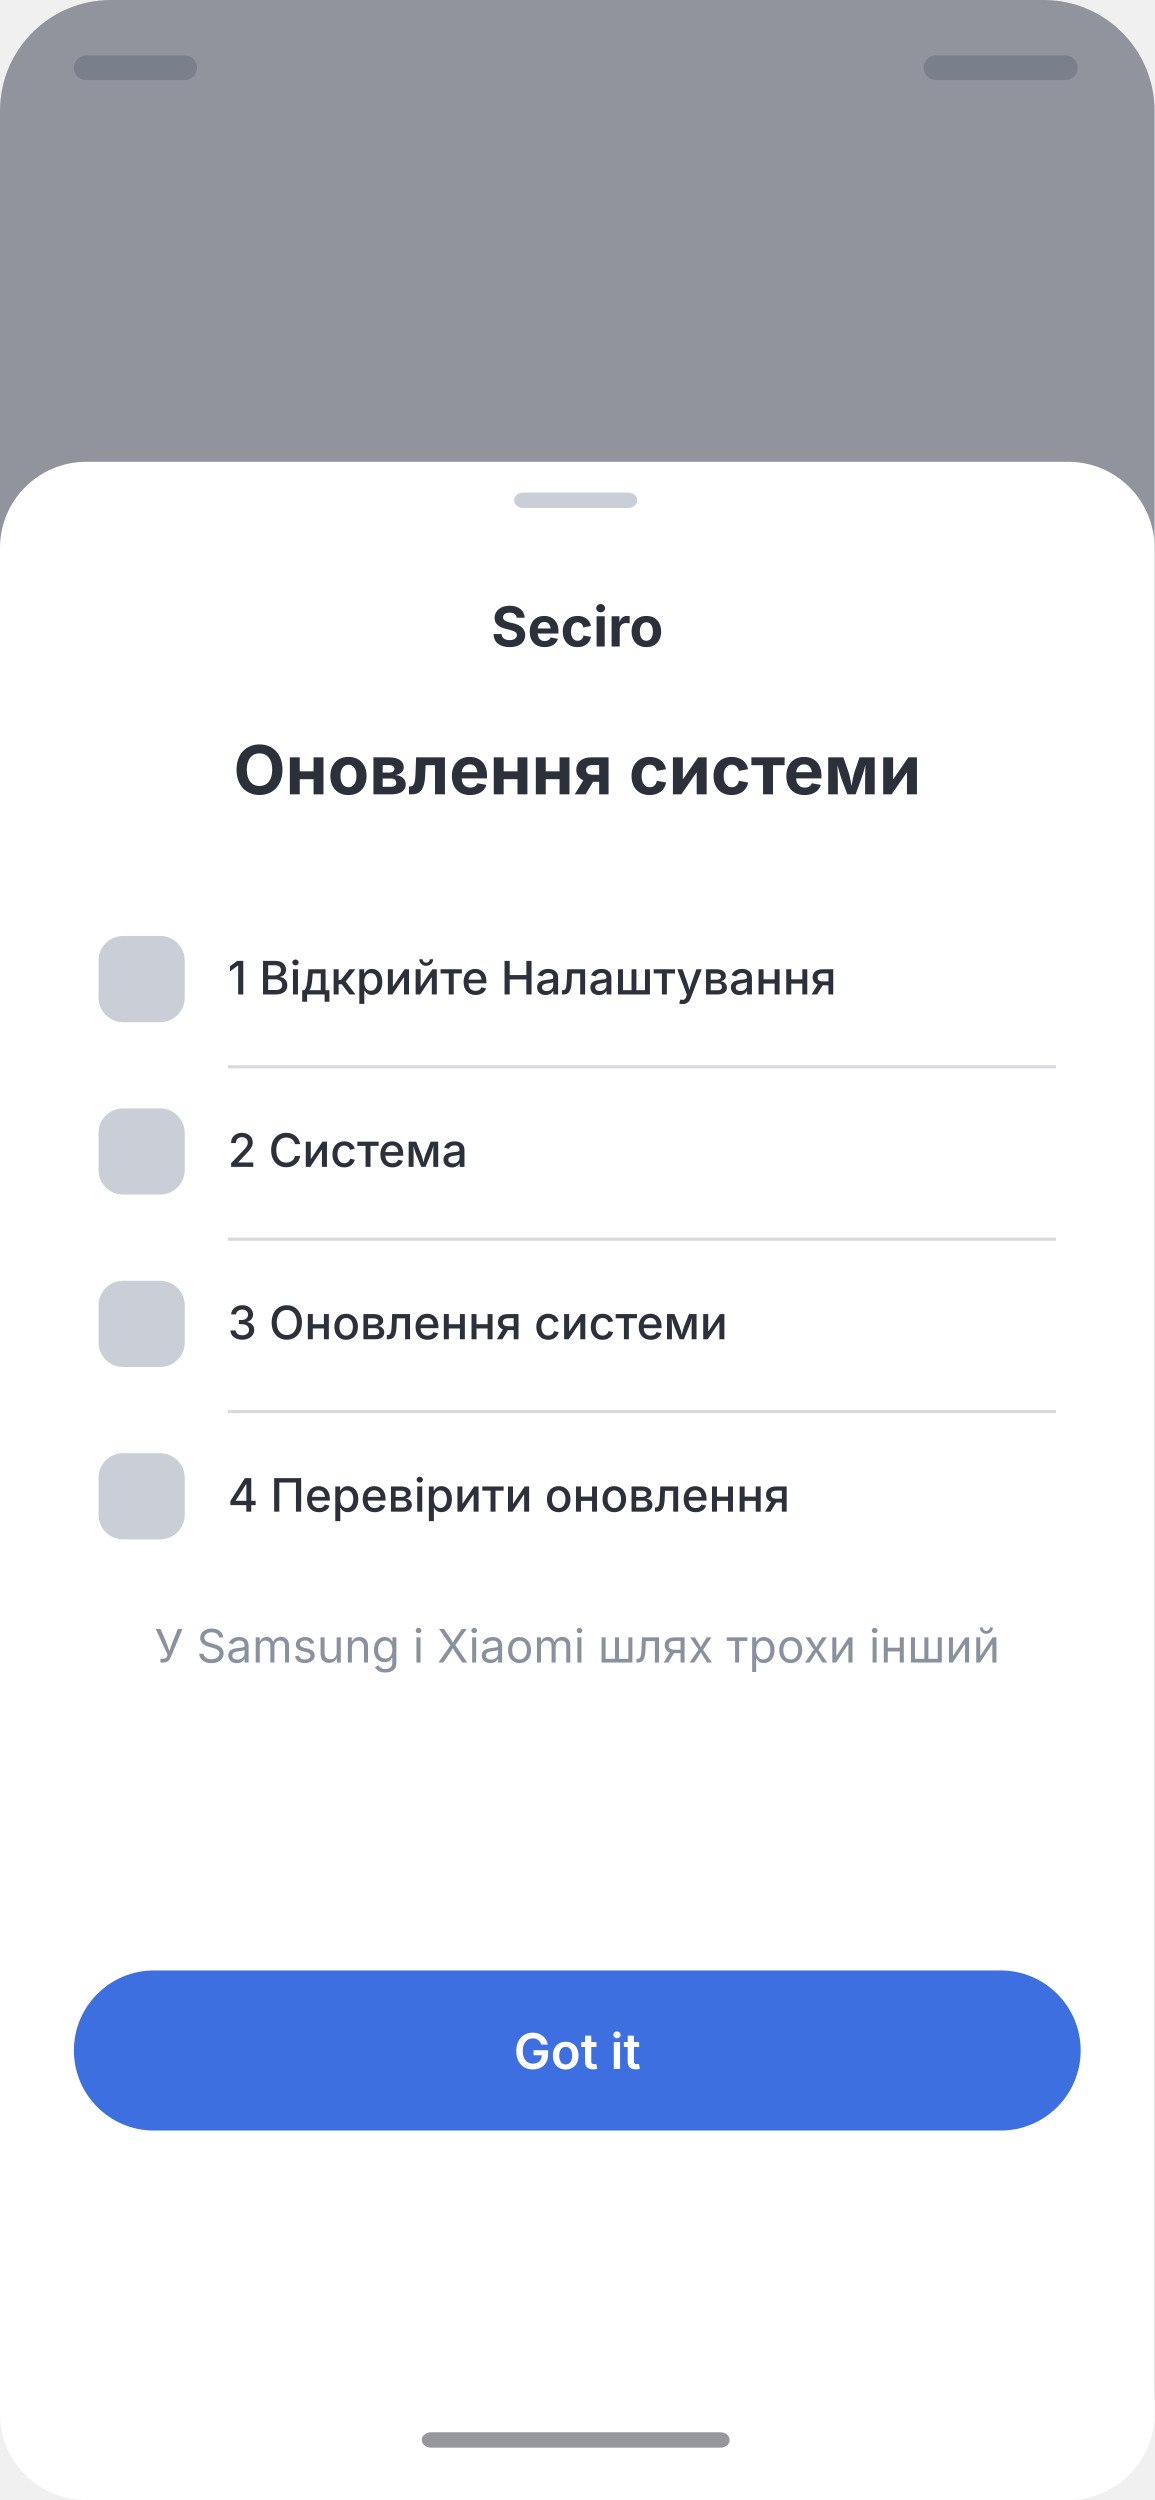
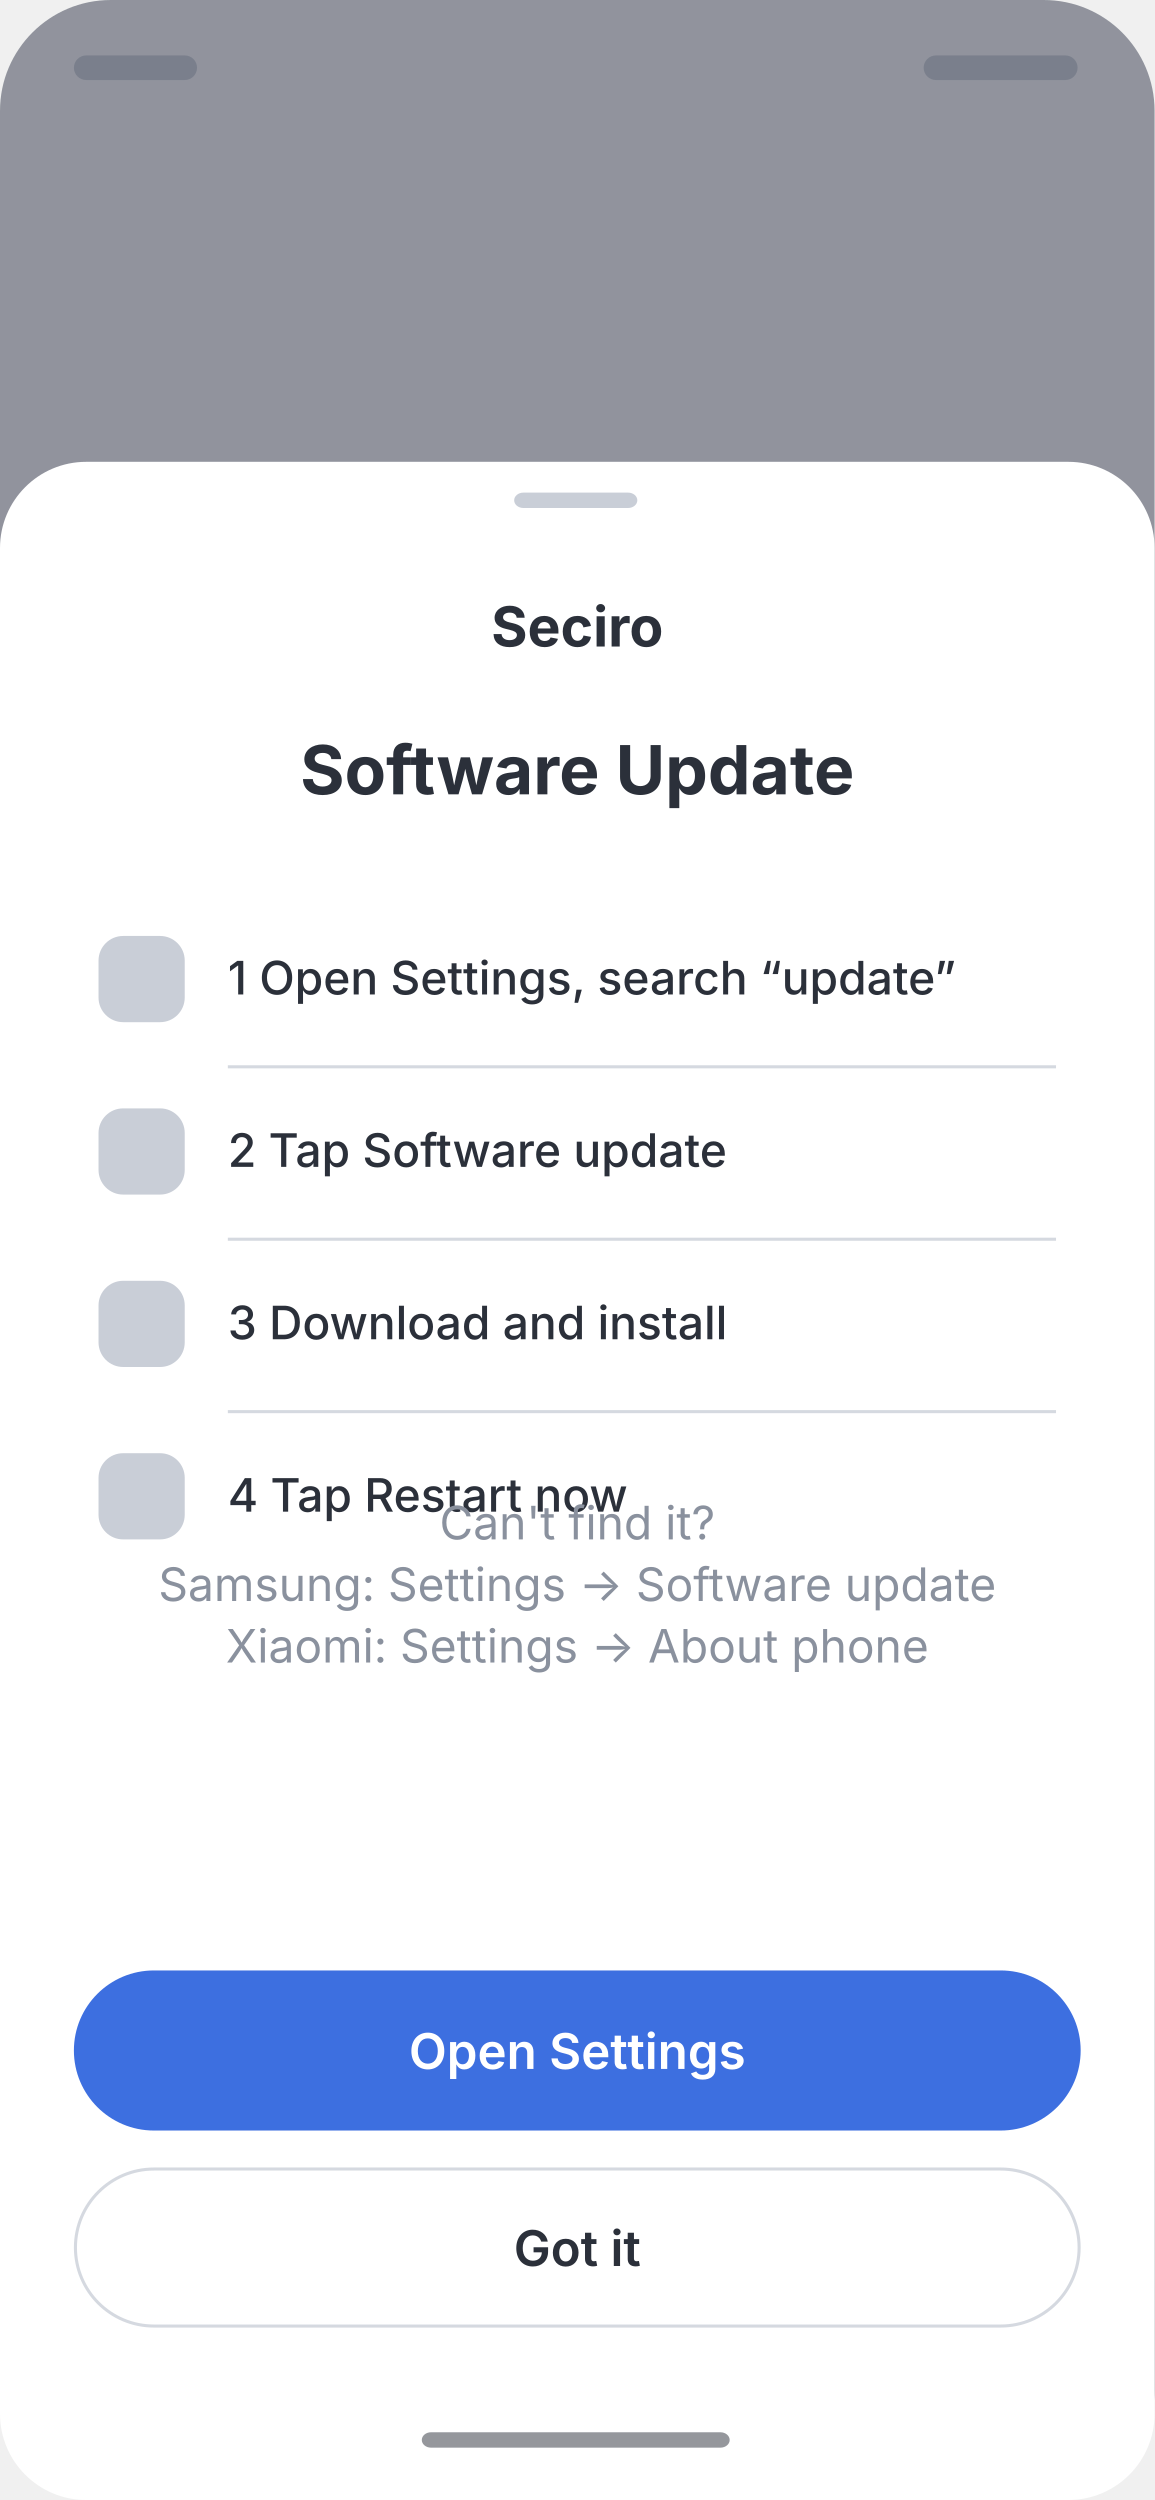
<svg xmlns="http://www.w3.org/2000/svg" viewBox="0 0 375 812" width="375" height="812">
  <rect width="375" height="812" rx="36" fill="#f2f3f6" />
  <rect x="24" y="18" width="40" height="8" rx="4" fill="#c9ced7" />
  <rect x="300" y="18" width="50" height="8" rx="4" fill="#c9ced7" />
  <rect width="375" height="812" rx="36" fill="#1b2030" opacity=".45" />
  <rect x="0" y="150" width="375" height="662" rx="28" fill="#ffffff" />
  <rect x="167" y="160" width="40" height="5" rx="3" fill="#c9ced7" />
  <text x="187.5" y="210" font-size="18" font-weight="700" fill="#2b303a" text-anchor="middle" font-family="Inter, -apple-system, Segoe UI, Roboto, sans-serif">Seciro</text>
-   <text x="187.5" y="258" font-size="22" font-weight="700" fill="#2b303a" text-anchor="middle" font-family="Inter, -apple-system, Segoe UI, Roboto, sans-serif">Оновлення системи</text>
+   <text x="187.5" y="258" font-size="22" font-weight="700" fill="#2b303a" text-anchor="middle" font-family="Inter, -apple-system, Segoe UI, Roboto, sans-serif">Software Update</text>
  <rect x="16" y="290" width="343" height="224" rx="16" fill="#ffffff" />
  <rect x="32" y="304" width="28" height="28" rx="8" fill="#c9ced7" />
-   <text x="74" y="323" font-size="15" font-weight="500" fill="#2b303a" text-anchor="start" font-family="Inter, -apple-system, Segoe UI, Roboto, sans-serif">1  Відкрийте Налаштування</text>
+   <text x="74" y="323" font-size="15" font-weight="500" fill="#2b303a" text-anchor="start" font-family="Inter, -apple-system, Segoe UI, Roboto, sans-serif">1  Open Settings, search “update”</text>
  <rect x="74" y="346" width="269" height="1" fill="#d5d9e0" />
  <rect x="32" y="360" width="28" height="28" rx="8" fill="#c9ced7" />
-   <text x="74" y="379" font-size="15" font-weight="500" fill="#2b303a" text-anchor="start" font-family="Inter, -apple-system, Segoe UI, Roboto, sans-serif">2  Система</text>
+   <text x="74" y="379" font-size="15" font-weight="500" fill="#2b303a" text-anchor="start" font-family="Inter, -apple-system, Segoe UI, Roboto, sans-serif">2  Tap Software update</text>
  <rect x="74" y="402" width="269" height="1" fill="#d5d9e0" />
  <rect x="32" y="416" width="28" height="28" rx="8" fill="#c9ced7" />
-   <text x="74" y="435" font-size="15" font-weight="500" fill="#2b303a" text-anchor="start" font-family="Inter, -apple-system, Segoe UI, Roboto, sans-serif">3  Оновлення системи</text>
+   <text x="74" y="435" font-size="15" font-weight="500" fill="#2b303a" text-anchor="start" font-family="Inter, -apple-system, Segoe UI, Roboto, sans-serif">3  Download and install</text>
  <rect x="74" y="458" width="269" height="1" fill="#d5d9e0" />
  <rect x="32" y="472" width="28" height="28" rx="8" fill="#c9ced7" />
-   <text x="74" y="491" font-size="15" font-weight="500" fill="#2b303a" text-anchor="start" font-family="Inter, -apple-system, Segoe UI, Roboto, sans-serif">4  Перевірити оновлення</text>
-   <text x="187.5" y="540" font-size="15" font-weight="400" fill="#8a919e" text-anchor="middle" font-family="Inter, -apple-system, Segoe UI, Roboto, sans-serif">У Samsung і Xiaomi шлях трохи інший</text>
+   <text x="74" y="491" font-size="15" font-weight="500" fill="#2b303a" text-anchor="start" font-family="Inter, -apple-system, Segoe UI, Roboto, sans-serif">4  Tap Restart now</text>
+   <text x="187.5" y="500" font-size="15" font-weight="400" fill="#8a919e" text-anchor="middle" font-family="Inter, -apple-system, Segoe UI, Roboto, sans-serif">Can't find it?</text>
+   <text x="187.5" y="520" font-size="15" font-weight="400" fill="#8a919e" text-anchor="middle" font-family="Inter, -apple-system, Segoe UI, Roboto, sans-serif">Samsung: Settings → Software update</text>
+   <text x="187.5" y="540" font-size="15" font-weight="400" fill="#8a919e" text-anchor="middle" font-family="Inter, -apple-system, Segoe UI, Roboto, sans-serif">Xiaomi: Settings → About phone</text>
  <rect x="24" y="640" width="327" height="52" rx="26" fill="#3d6fe0" />
-   <text x="187.5" y="672" font-size="16" font-weight="600" fill="#fff" text-anchor="middle" font-family="Inter, -apple-system, Segoe UI, Roboto, sans-serif">Got it</text>
+   <text x="187.5" y="672" font-size="16" font-weight="600" fill="#fff" text-anchor="middle" font-family="Inter, -apple-system, Segoe UI, Roboto, sans-serif">Open Settings</text>
+   <rect x="24.5" y="704.5" width="326" height="51" rx="25.5" fill="none" stroke="#d5d9e0" />
+   <text x="187.5" y="736" font-size="16" font-weight="600" fill="#2b303a" text-anchor="middle" font-family="Inter, -apple-system, Segoe UI, Roboto, sans-serif">Got it</text>
  <rect x="137" y="790" width="100" height="5" rx="3" fill="#2b303a" opacity=".5" />
</svg>
